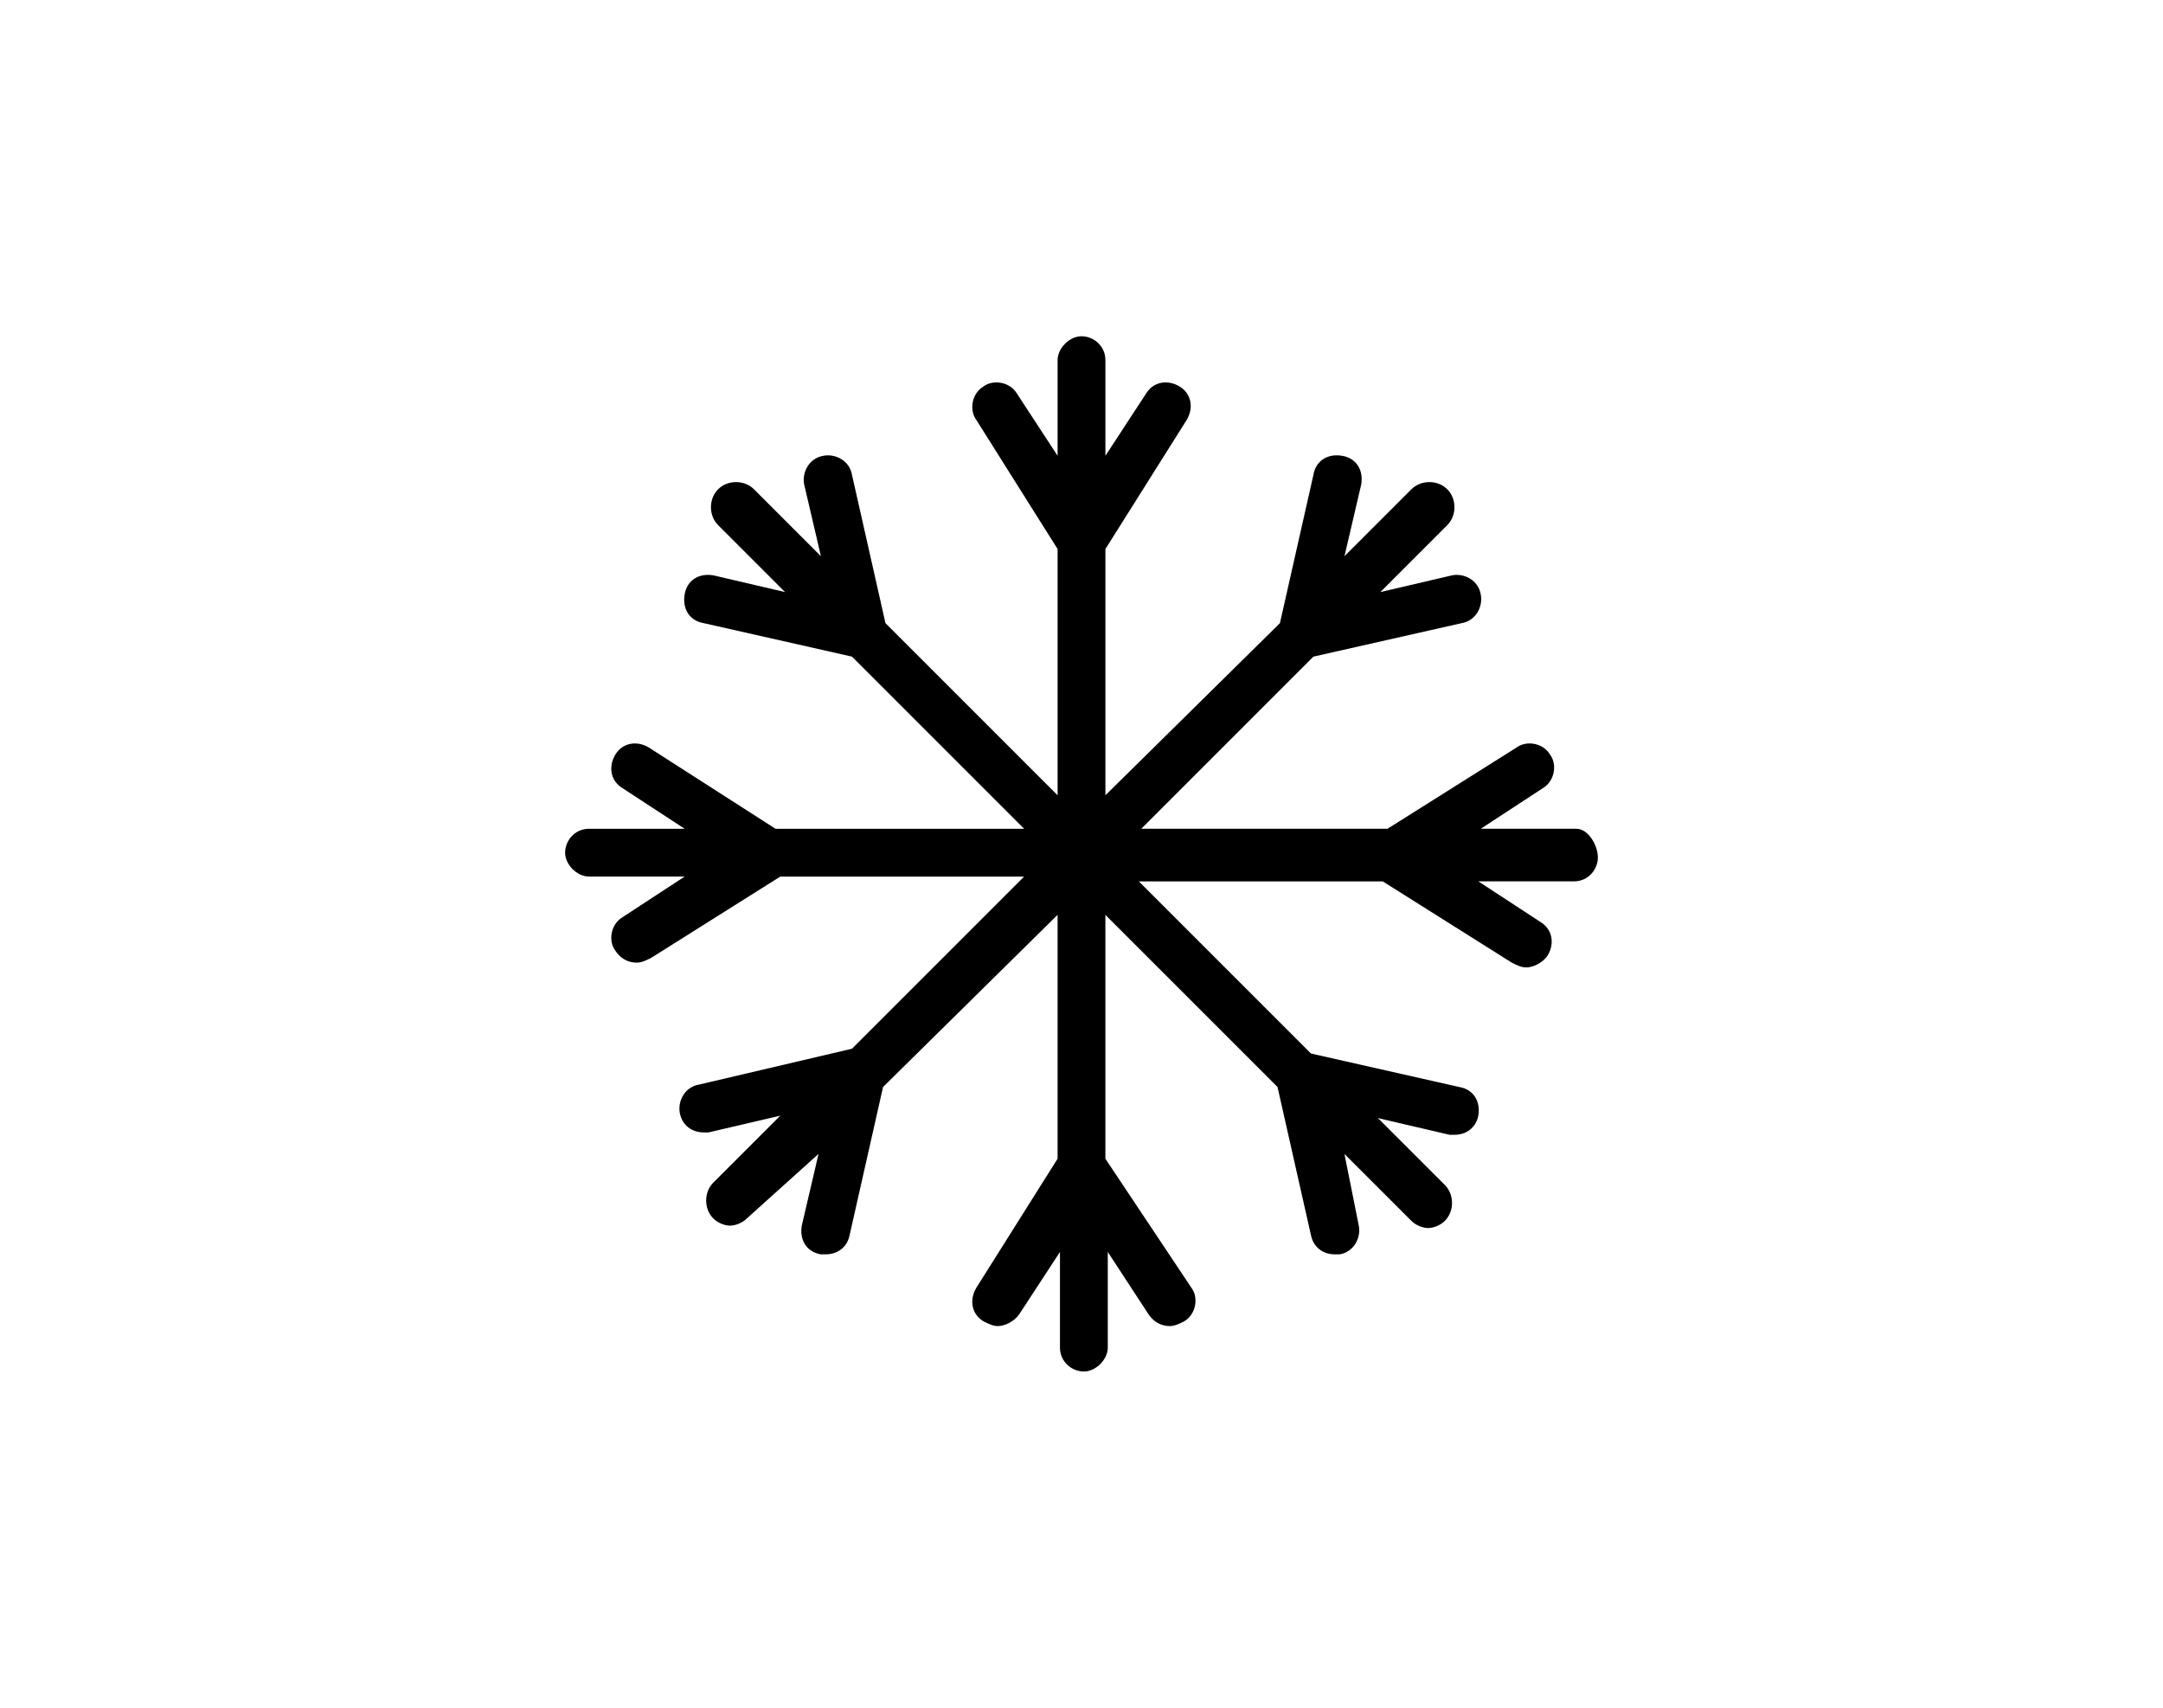
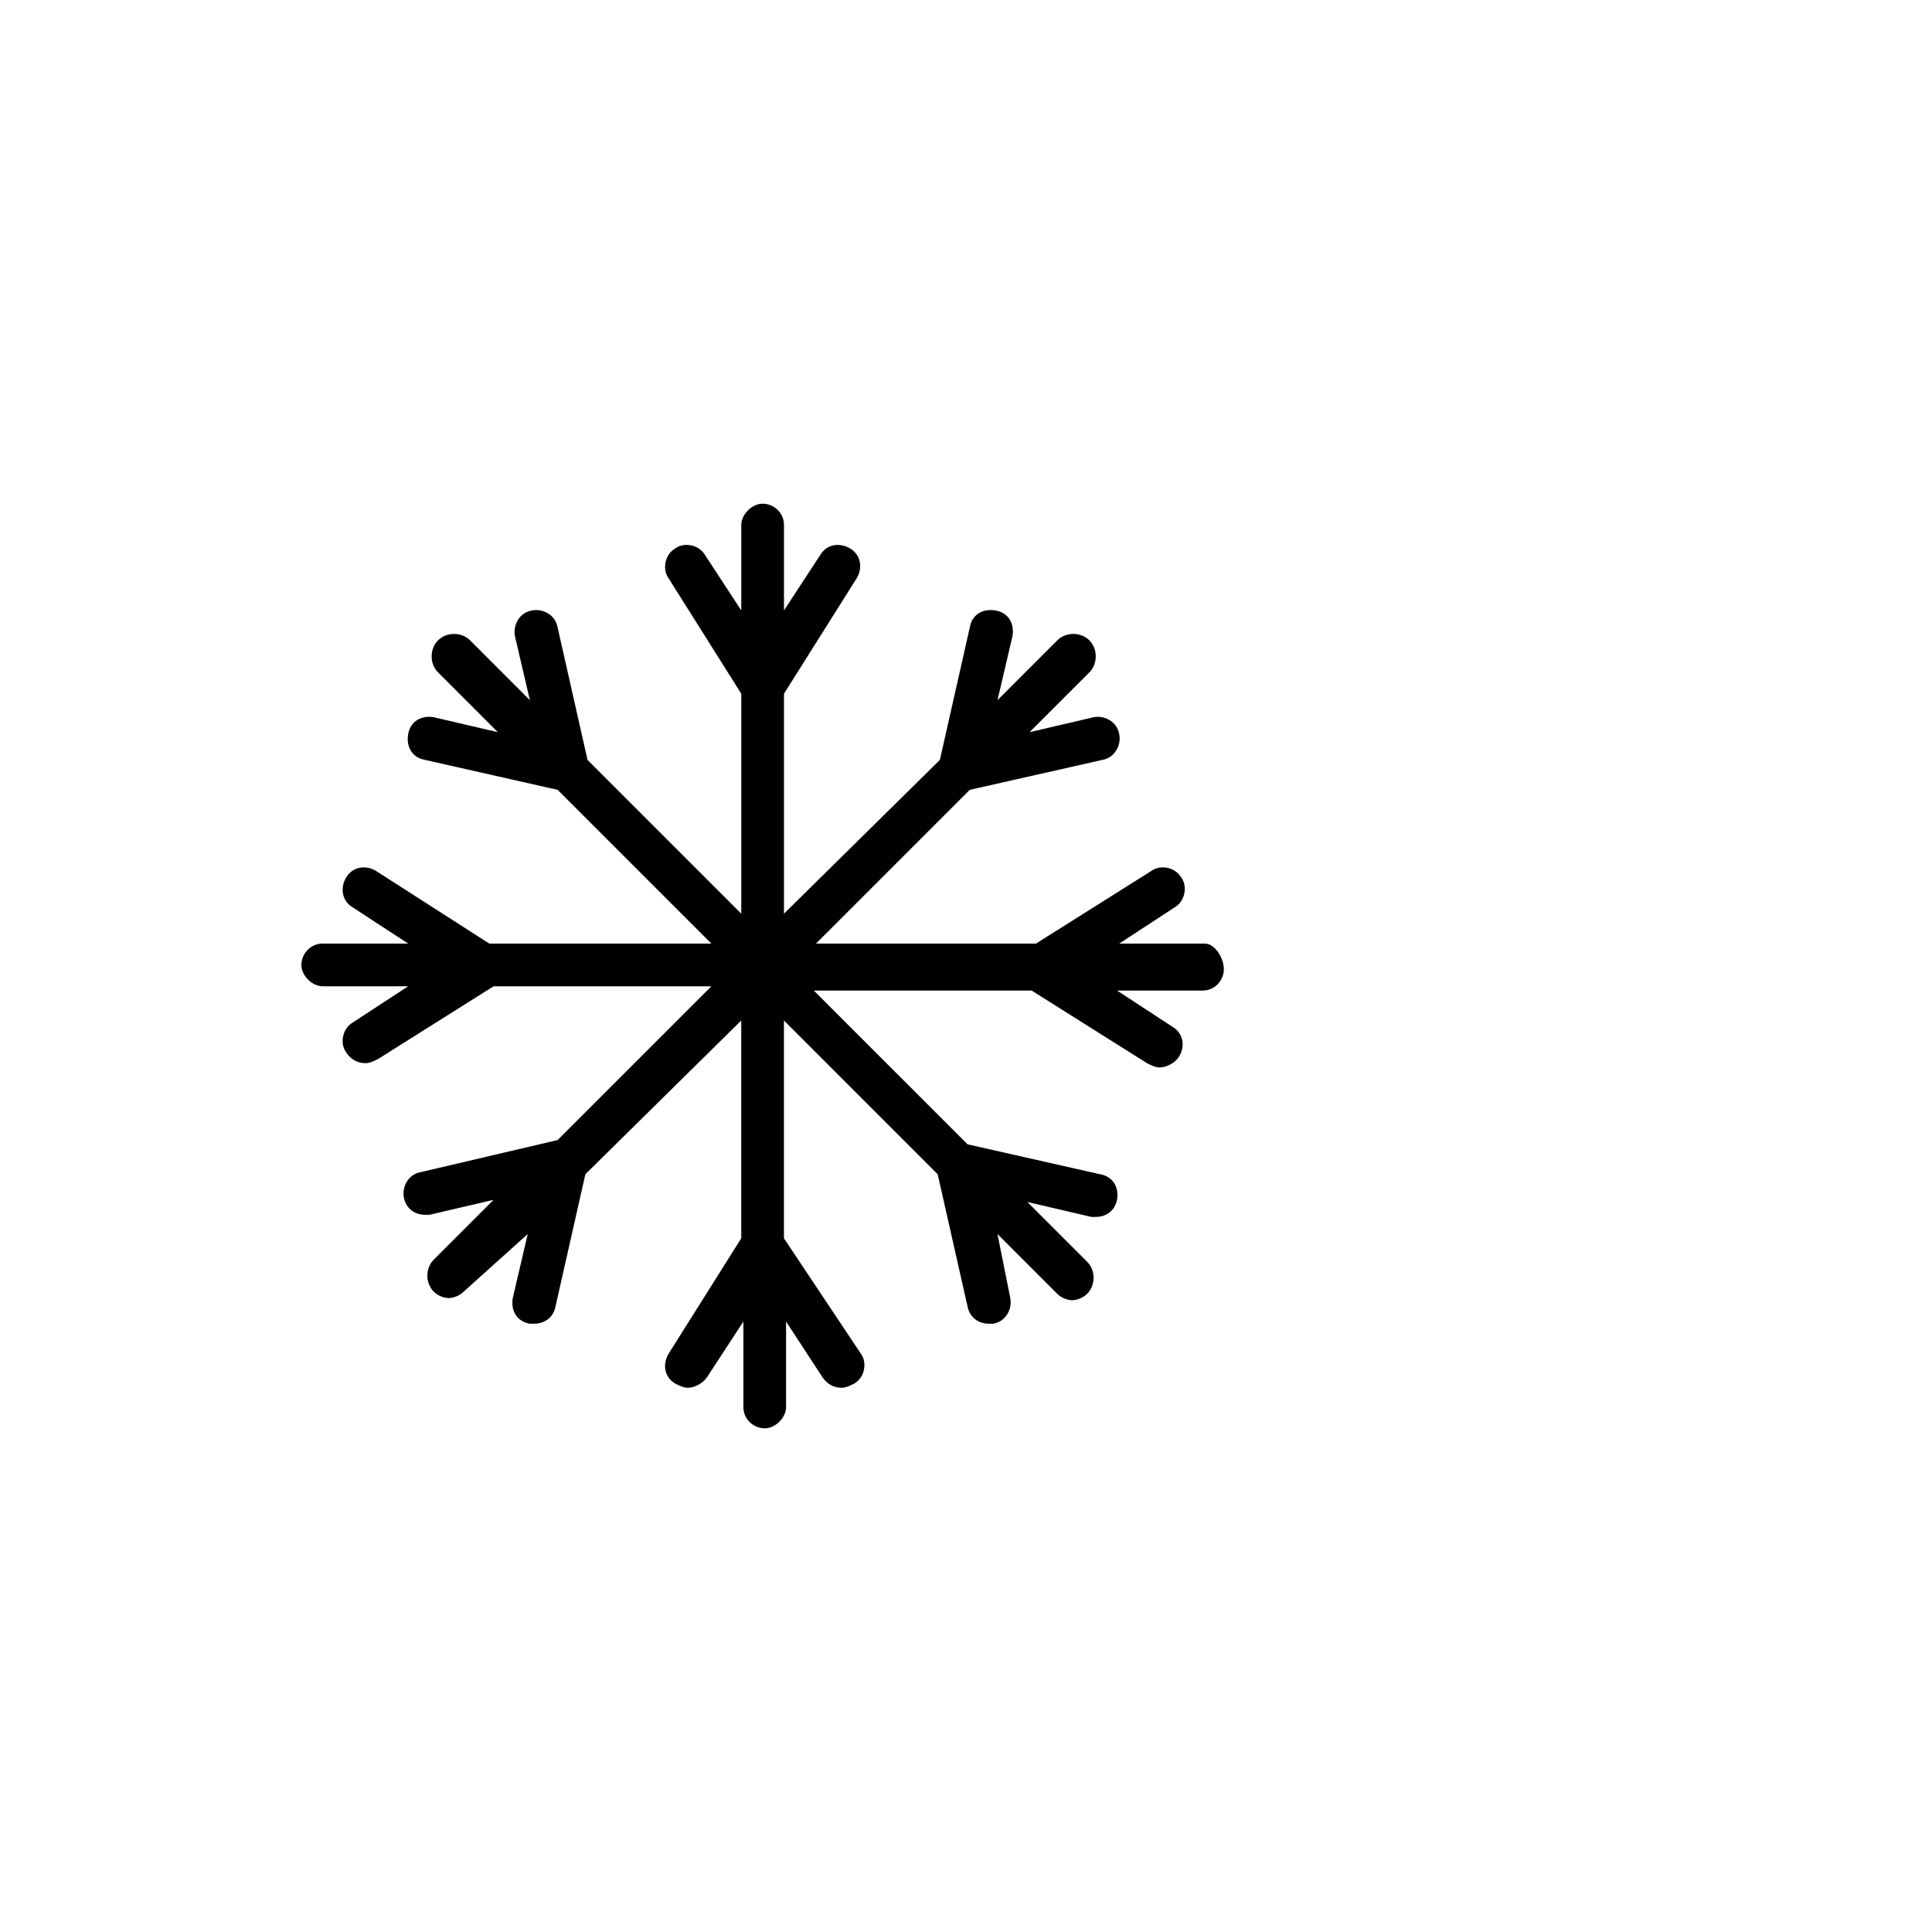
- <svg xmlns="http://www.w3.org/2000/svg" version="1.1" id="Layer_1" x="0px" y="0px" width="538.583px" height="425.197px" viewBox="-56.693 0 538.583 425.197" enable-background="new -56.693 0 538.583 425.197" xml:space="preserve">
+ <svg xmlns="http://www.w3.org/2000/svg" version="1.1" id="Layer_1" x="0px" y="0px" width="538.582px" height="538.583px" viewBox="0 -56.693 538.582 538.583" enable-background="new 0 -56.693 538.582 538.583" xml:space="preserve">
  <g>
-     <path d="M335.825,206.349h-23.811l15.477-10.12c2.978-1.786,3.572-5.953,1.786-8.334c-1.786-2.977-5.953-3.571-8.334-1.786   l-32.145,20.24h-61.314l42.86-42.86l36.906-8.334c3.572-0.596,5.357-4.167,4.764-7.145c-0.597-3.57-4.167-5.356-7.145-4.762   l-17.857,4.168l16.668-16.668c2.381-2.383,2.381-6.55,0-8.931s-6.548-2.381-8.931,0l-16.668,16.668l4.167-17.858   c0.597-3.57-1.189-6.548-4.762-7.144c-3.572-0.595-6.548,1.19-7.144,4.763l-8.334,36.907l-43.456,42.86v-61.314l20.239-32.145   c1.786-2.978,1.19-6.549-1.785-8.334c-2.978-1.786-6.549-1.19-8.334,1.785l-10.12,15.478V89.672c0-3.571-2.977-5.953-5.952-5.953   c-2.977,0-5.952,2.978-5.952,5.953v23.812l-10.12-15.478c-1.786-2.977-5.953-3.571-8.334-1.785   c-2.978,1.785-3.571,5.951-1.786,8.334l20.24,32.145v61.314l-42.86-42.86l-8.334-36.907c-0.596-3.572-4.167-5.357-7.144-4.763   c-3.571,0.597-5.357,4.167-4.764,7.144l4.167,17.858l-16.667-16.668c-2.382-2.381-6.549-2.381-8.93,0s-2.381,6.548,0,8.931   l16.668,16.668l-17.858-4.168c-3.57-0.596-6.548,1.19-7.144,4.762c-0.595,3.572,1.19,6.549,4.763,7.145l36.907,8.334l42.86,42.86   h-61.909l-31.55-20.24c-2.978-1.785-6.549-1.19-8.334,1.786c-1.786,2.977-1.19,6.548,1.785,8.334l15.478,10.12H89.972   c-3.571,0-5.952,2.977-5.952,5.952c0,2.977,2.977,5.952,5.952,5.952h23.812l-15.478,10.12c-2.977,1.785-3.571,5.952-1.785,8.334   c1.189,1.785,2.976,2.977,5.356,2.977c1.19,0,2.381-0.595,3.571-1.19l32.146-20.238h60.72l-42.86,42.859l-38.098,8.929   c-3.572,0.597-5.358,4.167-4.764,7.145c0.596,2.977,2.978,4.762,5.953,4.762c0.596,0,1.19,0,1.19,0l17.857-4.167l-16.668,16.668   c-2.381,2.382-2.381,6.549,0,8.93c1.19,1.19,2.978,1.786,4.167,1.786c1.19,0,2.978-0.596,4.167-1.786l17.858-16.071l-4.167,17.857   c-0.596,3.571,1.19,6.548,4.762,7.144c0.597,0,1.191,0,1.191,0c2.976,0,5.356-1.785,5.952-4.762l8.334-36.907l43.456-42.86v60.719   l-20.24,32.146c-1.785,2.977-1.19,6.549,1.786,8.334c1.189,0.596,2.381,1.189,3.571,1.189c1.785,0,4.167-1.189,5.356-2.976   l10.12-15.479v23.812c0,3.572,2.977,5.953,5.953,5.953c2.976,0,5.952-2.978,5.952-5.953v-23.812l10.12,15.479   c1.189,1.785,2.977,2.976,5.356,2.976c1.19,0,2.382-0.595,3.571-1.189c2.978-1.785,3.572-5.952,1.786-8.334l-21.431-32.146v-60.719   l42.86,42.86l8.333,36.906c0.597,2.978,2.978,4.763,5.953,4.763c0.596,0,1.19,0,1.19,0c3.571-0.595,5.356-4.167,4.763-7.144   l-3.572-17.857l16.668,16.667c1.19,1.19,2.978,1.786,4.167,1.786c1.19,0,2.978-0.596,4.167-1.786c2.382-2.381,2.382-6.548,0-8.929   l-16.668-16.668l17.858,4.166c0.596,0,1.19,0,1.19,0c2.977,0,5.357-1.785,5.952-4.762c0.597-3.572-1.189-6.549-4.763-7.144   l-36.907-8.334l-42.858-42.86H287.6l32.146,20.239c1.19,0.596,2.382,1.19,3.571,1.19c1.786,0,4.167-1.19,5.357-2.977   c1.786-2.977,1.19-6.548-1.785-8.334l-15.479-10.12h23.812c3.571,0,5.952-2.977,5.952-5.952   C341.182,210.516,338.802,206.349,335.825,206.349z" />
+     <path d="M335.824,206.349h-23.811l15.477-10.12c2.979-1.786,3.572-5.953,1.786-8.334c-1.786-2.977-5.953-3.571-8.334-1.786   l-32.145,20.24h-61.314l42.86-42.86l36.906-8.334c3.571-0.596,5.356-4.167,4.764-7.146c-0.597-3.57-4.167-5.356-7.145-4.762   l-17.857,4.168l16.668-16.668c2.381-2.383,2.381-6.55,0-8.931c-2.381-2.381-6.548-2.381-8.931,0l-16.668,16.668l4.167-17.858   c0.597-3.57-1.189-6.548-4.763-7.144c-3.571-0.595-6.548,1.19-7.144,4.763l-8.334,36.907l-43.456,42.86v-61.314l20.239-32.145   c1.786-2.978,1.189-6.549-1.785-8.334c-2.979-1.786-6.549-1.19-8.334,1.785l-10.12,15.478V89.672c0-3.571-2.977-5.953-5.952-5.953   c-2.977,0-5.952,2.979-5.952,5.953v23.812l-10.12-15.478c-1.785-2.977-5.952-3.571-8.334-1.785   c-2.978,1.785-3.57,5.951-1.785,8.334l20.239,32.145v61.314l-42.859-42.86l-8.334-36.907c-0.597-3.572-4.167-5.357-7.145-4.763   c-3.57,0.597-5.356,4.167-4.764,7.144l4.167,17.858l-16.667-16.668c-2.382-2.381-6.549-2.381-8.93,0   c-2.382,2.381-2.382,6.548,0,8.931l16.668,16.668l-17.858-4.168c-3.57-0.596-6.548,1.19-7.144,4.762   c-0.596,3.572,1.189,6.549,4.763,7.146l36.907,8.334l42.859,42.86h-61.909l-31.55-20.24c-2.978-1.785-6.549-1.19-8.334,1.786   c-1.786,2.977-1.189,6.548,1.785,8.334l15.479,10.12H89.972c-3.571,0-5.952,2.977-5.952,5.952c0,2.977,2.978,5.952,5.952,5.952   h23.812l-15.479,10.12c-2.977,1.785-3.571,5.952-1.785,8.334c1.189,1.785,2.977,2.977,5.356,2.977c1.189,0,2.381-0.595,3.57-1.189   l32.146-20.238h60.72l-42.859,42.859l-38.099,8.929c-3.571,0.597-5.357,4.167-4.764,7.146c0.596,2.977,2.978,4.762,5.953,4.762   c0.596,0,1.189,0,1.189,0l17.857-4.167l-16.668,16.668c-2.381,2.382-2.381,6.549,0,8.93c1.189,1.19,2.978,1.786,4.167,1.786   s2.978-0.596,4.167-1.786l17.858-16.071l-4.167,17.857c-0.597,3.57,1.189,6.548,4.762,7.145c0.597,0,1.19,0,1.19,0   c2.977,0,5.356-1.785,5.952-4.763l8.334-36.907l43.456-42.859v60.719l-20.24,32.146c-1.784,2.977-1.189,6.549,1.786,8.334   c1.189,0.596,2.381,1.188,3.571,1.188c1.785,0,4.167-1.188,5.356-2.976l10.119-15.479v23.812c0,3.572,2.978,5.953,5.953,5.953   c2.977,0,5.952-2.978,5.952-5.953v-23.812l10.12,15.479c1.189,1.785,2.977,2.976,5.356,2.976c1.189,0,2.382-0.595,3.57-1.188   c2.979-1.785,3.572-5.953,1.786-8.334l-21.431-32.146v-60.719l42.859,42.859l8.333,36.906c0.598,2.979,2.979,4.764,5.953,4.764   c0.597,0,1.19,0,1.19,0c3.571-0.596,5.355-4.168,4.763-7.145l-3.572-17.857l16.668,16.668c1.19,1.189,2.979,1.785,4.167,1.785   c1.19,0,2.979-0.596,4.167-1.785c2.383-2.381,2.383-6.549,0-8.93l-16.668-16.668l17.858,4.166c0.596,0,1.19,0,1.19,0   c2.977,0,5.356-1.785,5.951-4.762c0.598-3.572-1.188-6.549-4.763-7.145l-36.907-8.334l-42.857-42.859H287.6l32.146,20.238   c1.19,0.597,2.383,1.19,3.571,1.19c1.786,0,4.167-1.19,5.357-2.978c1.786-2.977,1.189-6.547-1.785-8.334l-15.479-10.119h23.812   c3.571,0,5.952-2.978,5.952-5.952C341.182,210.516,338.802,206.349,335.824,206.349z" />
  </g>
</svg>
